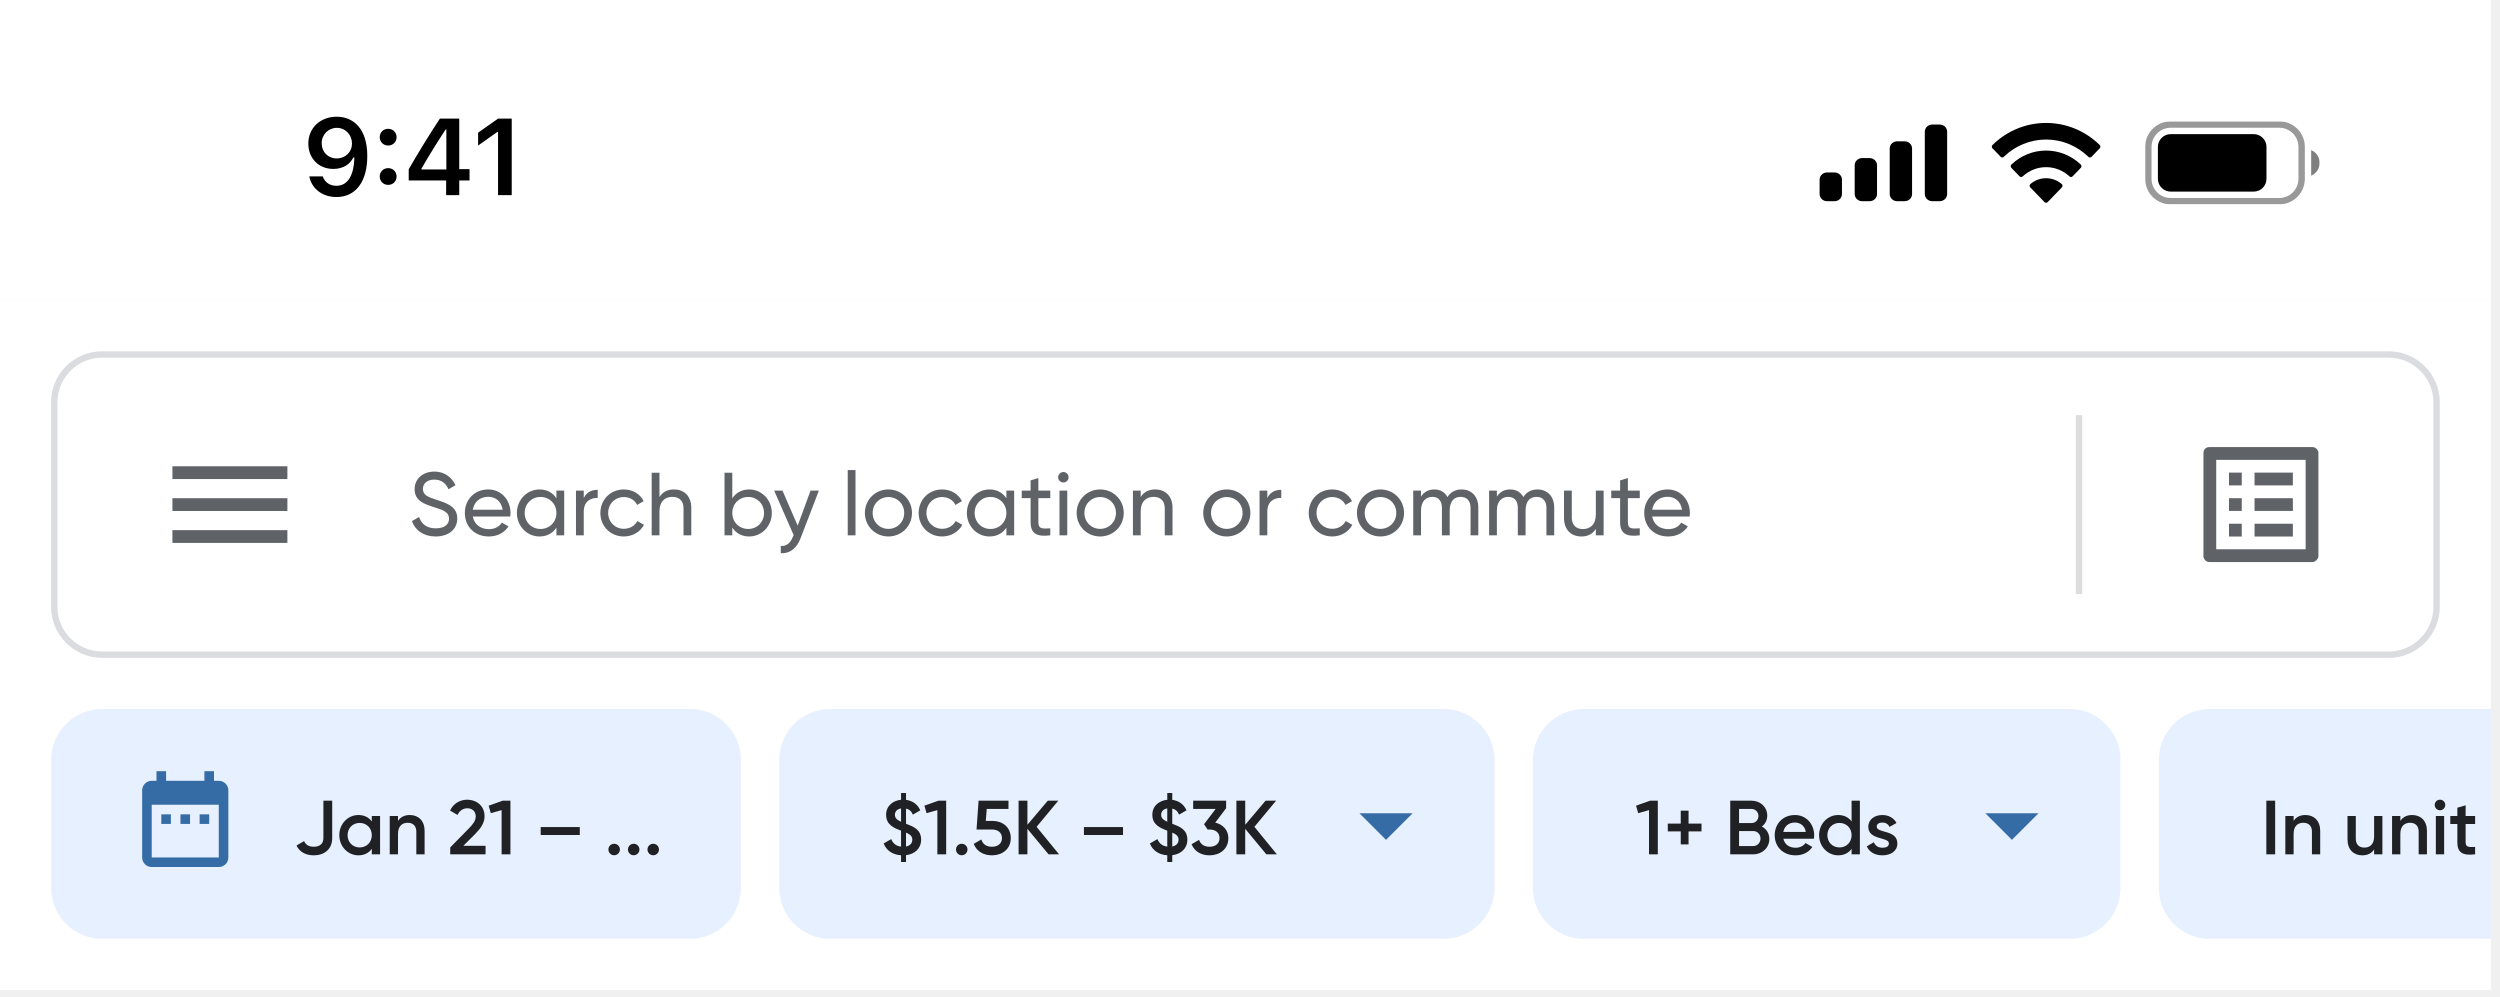
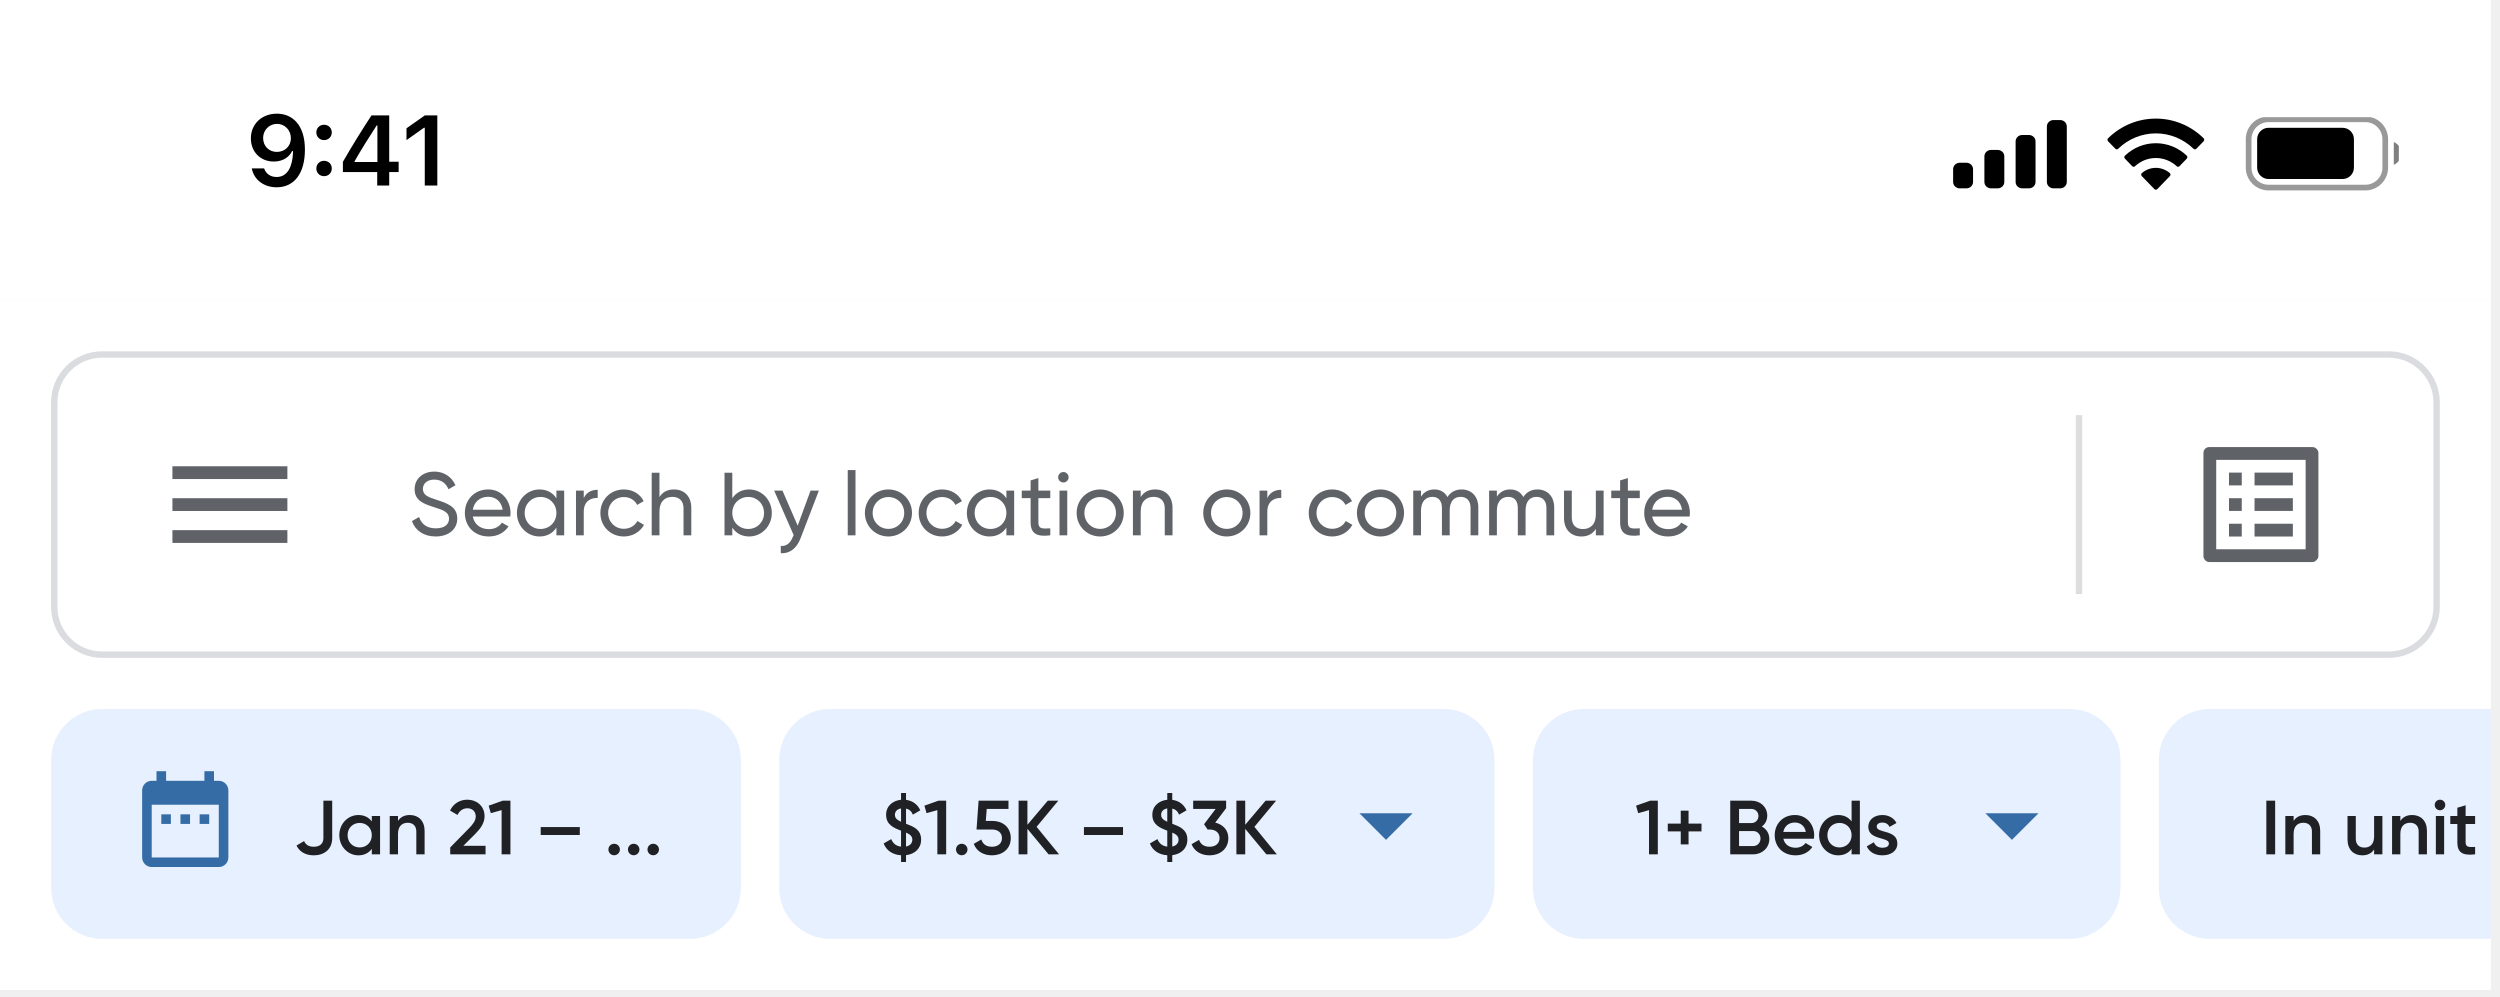
<svg xmlns="http://www.w3.org/2000/svg" width="256" height="102" viewBox="0 0 256 102" fill="none">
-   <g clip-path="url(#clip0_601_31521)">
+   <g clip-path="url(#clip0_606_31280)">
    <rect width="255.071" height="70.635" transform="translate(0 30.7383)" fill="white" />
-     <g clip-path="url(#clip1_601_31521)">
+     <g clip-path="url(#clip1_606_31280)">
      <path d="M17.656 55.594H29.429V54.286H17.656V55.594ZM17.656 52.324H29.429V51.016H17.656V52.324ZM17.656 47.746V49.054H29.429V47.746H17.656Z" fill="#5F6368" />
    </g>
    <path d="M44.608 54.935C45.917 54.935 46.824 54.221 46.824 53.095C46.824 51.859 45.77 51.529 44.653 51.163C43.756 50.879 43.307 50.659 43.307 50.064C43.307 49.478 43.784 49.112 44.47 49.112C45.249 49.112 45.697 49.551 45.926 50.101L46.64 49.689C46.283 48.883 45.523 48.288 44.47 48.288C43.399 48.288 42.456 48.947 42.456 50.101C42.456 51.291 43.445 51.612 44.47 51.941C45.413 52.234 45.981 52.454 45.981 53.113C45.981 53.69 45.532 54.102 44.626 54.102C43.692 54.102 43.143 53.644 42.914 52.939L42.181 53.361C42.52 54.322 43.39 54.935 44.608 54.935ZM48.415 52.894H52.252C52.27 52.775 52.279 52.656 52.279 52.536C52.279 51.255 51.382 50.119 49.999 50.119C48.571 50.119 47.6 51.172 47.6 52.527C47.6 53.901 48.58 54.935 50.054 54.935C50.97 54.935 51.666 54.523 52.069 53.901L51.391 53.516C51.162 53.892 50.704 54.185 50.073 54.185C49.221 54.185 48.571 53.718 48.415 52.894ZM49.999 50.87C50.686 50.87 51.336 51.291 51.474 52.198H48.415C48.544 51.401 49.139 50.87 49.999 50.87ZM56.977 50.238V51.026C56.611 50.467 56.025 50.119 55.246 50.119C53.974 50.119 52.93 51.172 52.93 52.527C52.93 53.883 53.974 54.935 55.246 54.935C56.025 54.935 56.611 54.587 56.977 54.029V54.816H57.773V50.238H56.977ZM55.347 54.166C54.431 54.166 53.726 53.461 53.726 52.527C53.726 51.593 54.431 50.888 55.347 50.888C56.272 50.888 56.977 51.593 56.977 52.527C56.977 53.461 56.272 54.166 55.347 54.166ZM59.777 51.007V50.238H58.98V54.816H59.777V52.39C59.777 51.309 60.519 50.962 61.205 50.989V50.156C60.629 50.156 60.07 50.366 59.777 51.007ZM63.886 54.935C64.784 54.935 65.562 54.459 65.946 53.745L65.269 53.351C65.012 53.828 64.509 54.148 63.886 54.148C62.971 54.148 62.275 53.443 62.275 52.527C62.275 51.602 62.971 50.898 63.886 50.898C64.5 50.898 65.012 51.218 65.241 51.703L65.91 51.319C65.562 50.595 64.793 50.119 63.886 50.119C62.504 50.119 61.478 51.172 61.478 52.527C61.478 53.883 62.504 54.935 63.886 54.935ZM69.013 50.119C68.372 50.119 67.868 50.357 67.529 50.898V48.407H66.733V54.816H67.529V52.39C67.529 51.309 68.125 50.879 68.857 50.879C69.562 50.879 69.993 51.3 69.993 52.051V54.816H70.789V52.005C70.789 50.833 70.084 50.119 69.013 50.119ZM76.718 50.119C75.939 50.119 75.353 50.467 74.987 51.026V48.407H74.19V54.816H74.987V54.029C75.353 54.587 75.939 54.935 76.718 54.935C77.99 54.935 79.034 53.883 79.034 52.527C79.034 51.172 77.99 50.119 76.718 50.119ZM76.617 54.166C75.692 54.166 74.987 53.461 74.987 52.527C74.987 51.593 75.692 50.888 76.617 50.888C77.532 50.888 78.237 51.593 78.237 52.527C78.237 53.461 77.532 54.166 76.617 54.166ZM83.001 50.238L81.683 53.828L80.126 50.238H79.275L81.271 54.798L81.188 54.972C80.95 55.576 80.566 55.952 79.952 55.906V56.648C80.886 56.712 81.6 56.126 81.985 55.1L83.853 50.238H83.001ZM86.807 54.816H87.604V48.132H86.807V54.816ZM90.971 54.935C92.308 54.935 93.388 53.883 93.388 52.527C93.388 51.172 92.308 50.119 90.971 50.119C89.634 50.119 88.563 51.172 88.563 52.527C88.563 53.883 89.634 54.935 90.971 54.935ZM90.971 54.157C90.064 54.157 89.359 53.452 89.359 52.527C89.359 51.602 90.064 50.898 90.971 50.898C91.886 50.898 92.591 51.602 92.591 52.527C92.591 53.452 91.886 54.157 90.971 54.157ZM96.479 54.935C97.376 54.935 98.155 54.459 98.539 53.745L97.862 53.351C97.605 53.828 97.102 54.148 96.479 54.148C95.563 54.148 94.868 53.443 94.868 52.527C94.868 51.602 95.563 50.898 96.479 50.898C97.093 50.898 97.605 51.218 97.834 51.703L98.503 51.319C98.155 50.595 97.385 50.119 96.479 50.119C95.096 50.119 94.071 51.172 94.071 52.527C94.071 53.883 95.096 54.935 96.479 54.935ZM103.054 50.238V51.026C102.688 50.467 102.102 50.119 101.323 50.119C100.051 50.119 99.007 51.172 99.007 52.527C99.007 53.883 100.051 54.935 101.323 54.935C102.102 54.935 102.688 54.587 103.054 54.029V54.816H103.85V50.238H103.054ZM101.424 54.166C100.508 54.166 99.803 53.461 99.803 52.527C99.803 51.593 100.508 50.888 101.424 50.888C102.349 50.888 103.054 51.593 103.054 52.527C103.054 53.461 102.349 54.166 101.424 54.166ZM107.548 51.007V50.238H106.33V48.956L105.534 49.194V50.238H104.627V51.007H105.534V53.489C105.534 54.633 106.174 54.999 107.548 54.816V54.102C106.733 54.139 106.33 54.185 106.33 53.489V51.007H107.548ZM108.894 49.405C109.187 49.405 109.425 49.167 109.425 48.874C109.425 48.581 109.187 48.334 108.894 48.334C108.592 48.334 108.354 48.581 108.354 48.874C108.354 49.167 108.592 49.405 108.894 49.405ZM108.491 54.816H109.288V50.238H108.491V54.816ZM112.655 54.935C113.992 54.935 115.072 53.883 115.072 52.527C115.072 51.172 113.992 50.119 112.655 50.119C111.318 50.119 110.247 51.172 110.247 52.527C110.247 53.883 111.318 54.935 112.655 54.935ZM112.655 54.157C111.748 54.157 111.043 53.452 111.043 52.527C111.043 51.602 111.748 50.898 112.655 50.898C113.57 50.898 114.275 51.602 114.275 52.527C114.275 53.452 113.57 54.157 112.655 54.157ZM118.291 50.119C117.65 50.119 117.146 50.357 116.808 50.898V50.238H116.011V54.816H116.808V52.39C116.808 51.309 117.403 50.879 118.135 50.879C118.84 50.879 119.271 51.3 119.271 52.051V54.816H120.067V52.005C120.067 50.833 119.362 50.119 118.291 50.119ZM125.62 54.935C126.957 54.935 128.038 53.883 128.038 52.527C128.038 51.172 126.957 50.119 125.62 50.119C124.283 50.119 123.212 51.172 123.212 52.527C123.212 53.883 124.283 54.935 125.62 54.935ZM125.62 54.157C124.714 54.157 124.009 53.452 124.009 52.527C124.009 51.602 124.714 50.898 125.62 50.898C126.536 50.898 127.241 51.602 127.241 52.527C127.241 53.452 126.536 54.157 125.62 54.157ZM129.773 51.007V50.238H128.977V54.816H129.773V52.39C129.773 51.309 130.515 50.962 131.202 50.989V50.156C130.625 50.156 130.066 50.366 129.773 51.007ZM136.422 54.935C137.319 54.935 138.098 54.459 138.482 53.745L137.805 53.351C137.548 53.828 137.045 54.148 136.422 54.148C135.506 54.148 134.81 53.443 134.81 52.527C134.81 51.602 135.506 50.898 136.422 50.898C137.035 50.898 137.548 51.218 137.777 51.703L138.446 51.319C138.098 50.595 137.328 50.119 136.422 50.119C135.039 50.119 134.014 51.172 134.014 52.527C134.014 53.883 135.039 54.935 136.422 54.935ZM141.358 54.935C142.695 54.935 143.775 53.883 143.775 52.527C143.775 51.172 142.695 50.119 141.358 50.119C140.021 50.119 138.95 51.172 138.95 52.527C138.95 53.883 140.021 54.935 141.358 54.935ZM141.358 54.157C140.451 54.157 139.746 53.452 139.746 52.527C139.746 51.602 140.451 50.898 141.358 50.898C142.274 50.898 142.979 51.602 142.979 52.527C142.979 53.452 142.274 54.157 141.358 54.157ZM149.659 50.119C149.064 50.119 148.542 50.376 148.221 50.898C147.956 50.403 147.498 50.119 146.875 50.119C146.317 50.119 145.84 50.339 145.511 50.852V50.238H144.714V54.816H145.511V52.271C145.511 51.282 146.069 50.879 146.683 50.879C147.278 50.879 147.653 51.273 147.653 51.996V54.816H148.45V52.271C148.45 51.282 148.935 50.879 149.576 50.879C150.181 50.879 150.584 51.273 150.584 51.996V54.816H151.38V51.969C151.38 50.824 150.675 50.119 149.659 50.119ZM157.429 50.119C156.834 50.119 156.312 50.376 155.992 50.898C155.726 50.403 155.268 50.119 154.646 50.119C154.087 50.119 153.611 50.339 153.281 50.852V50.238H152.485V54.816H153.281V52.271C153.281 51.282 153.84 50.879 154.453 50.879C155.048 50.879 155.424 51.273 155.424 51.996V54.816H156.22V52.271C156.22 51.282 156.706 50.879 157.347 50.879C157.951 50.879 158.354 51.273 158.354 51.996V54.816H159.151V51.969C159.151 50.824 158.445 50.119 157.429 50.119ZM163.414 50.238V52.665C163.414 53.745 162.819 54.175 162.086 54.175C161.381 54.175 160.951 53.754 160.951 53.003V50.238H160.154V53.049C160.154 54.221 160.859 54.935 161.931 54.935C162.572 54.935 163.075 54.697 163.414 54.157V54.816H164.211V50.238H163.414ZM167.914 51.007V50.238H166.696V48.956L165.9 49.194V50.238H164.993V51.007H165.9V53.489C165.9 54.633 166.541 54.999 167.914 54.816V54.102C167.099 54.139 166.696 54.185 166.696 53.489V51.007H167.914ZM169.183 52.894H173.02C173.038 52.775 173.047 52.656 173.047 52.536C173.047 51.255 172.15 50.119 170.767 50.119C169.339 50.119 168.368 51.172 168.368 52.527C168.368 53.901 169.348 54.935 170.822 54.935C171.738 54.935 172.434 54.523 172.837 53.901L172.159 53.516C171.93 53.892 171.472 54.185 170.84 54.185C169.989 54.185 169.339 53.718 169.183 52.894ZM170.767 50.87C171.454 50.87 172.104 51.291 172.241 52.198H169.183C169.311 51.401 169.907 50.87 170.767 50.87Z" fill="#5F6368" />
-     <g clip-path="url(#clip2_601_31521)">
+     <g clip-path="url(#clip2_606_31280)">
      <path d="M230.865 48.397H234.789V49.705H230.865V48.397ZM230.865 51.014H234.789V52.322H230.865V51.014ZM230.865 53.63H234.789V54.938H230.865V53.63ZM228.249 48.397H229.557V49.705H228.249V48.397ZM228.249 51.014H229.557V52.322H228.249V51.014ZM228.249 53.63H229.557V54.938H228.249V53.63ZM236.817 45.781H226.221C225.894 45.781 225.633 46.043 225.633 46.37V56.965C225.633 57.227 225.894 57.554 226.221 57.554H236.817C237.078 57.554 237.405 57.227 237.405 56.965V46.37C237.405 46.043 237.078 45.781 236.817 45.781V45.781ZM236.097 56.246H226.941V47.089H236.097V56.246Z" fill="#5F6368" />
    </g>
    <rect x="212.562" y="42.512" width="0.654" height="18.313" fill="#DDDDDD" />
    <rect x="5.554" y="36.3" width="243.953" height="30.739" rx="4.905" stroke="#DADCE0" stroke-width="0.654" />
    <rect x="5.234" y="72.598" width="70.635" height="23.545" rx="5.232" fill="#E7F0FE" />
-     <g clip-path="url(#clip3_601_31521)">
+     <g clip-path="url(#clip3_606_31280)">
      <path d="M17.498 83.387H16.517V84.368H17.498V83.387ZM19.46 83.387H18.479V84.368H19.46V83.387ZM21.422 83.387H20.441V84.368H21.422V83.387ZM22.403 79.954H21.913V78.973H20.931V79.954H17.007V78.973H16.026V79.954H15.536C14.991 79.954 14.555 80.395 14.555 80.935V87.802C14.555 88.062 14.658 88.312 14.842 88.496C15.026 88.68 15.275 88.783 15.536 88.783H22.403C22.663 88.783 22.913 88.68 23.097 88.496C23.281 88.312 23.384 88.062 23.384 87.802V80.935C23.384 80.675 23.281 80.425 23.097 80.241C22.913 80.057 22.663 79.954 22.403 79.954ZM22.403 87.802H15.536V82.406H22.403V87.802Z" fill="#366CA5" />
    </g>
    <path d="M32.127 87.586C33.178 87.586 34.018 86.99 34.018 85.82V81.99H33.115V85.82C33.115 86.386 32.762 86.707 32.134 86.707C31.632 86.707 31.318 86.519 31.138 86.127L30.361 86.582C30.682 87.249 31.326 87.586 32.127 87.586ZM38.072 83.56V84.117C37.774 83.709 37.311 83.458 36.699 83.458C35.632 83.458 34.745 84.353 34.745 85.522C34.745 86.684 35.632 87.586 36.699 87.586C37.311 87.586 37.774 87.335 38.072 86.919V87.484H38.92V83.56H38.072ZM36.832 86.778C36.126 86.778 35.592 86.252 35.592 85.522C35.592 84.792 36.126 84.267 36.832 84.267C37.539 84.267 38.072 84.792 38.072 85.522C38.072 86.252 37.539 86.778 36.832 86.778ZM41.972 83.458C41.438 83.458 41.015 83.654 40.756 84.062V83.56H39.908V87.484H40.756V85.381C40.756 84.581 41.195 84.251 41.752 84.251C42.286 84.251 42.631 84.565 42.631 85.161V87.484H43.479V85.075C43.479 84.055 42.851 83.458 41.972 83.458ZM46.103 87.484H49.721V86.613H47.445L48.685 85.373C49.211 84.84 49.619 84.267 49.619 83.584C49.619 82.493 48.763 81.888 47.861 81.888C47.131 81.888 46.44 82.249 46.087 83.003L46.848 83.45C47.06 83.011 47.413 82.767 47.868 82.767C48.339 82.767 48.716 83.066 48.716 83.615C48.716 84.031 48.41 84.431 48.018 84.824L46.103 86.778V87.484ZM51.483 81.99L50.039 82.501L50.258 83.27L51.365 82.956V87.484H52.268V81.99H51.483ZM55.368 85.507H59.371V84.69H55.368V85.507ZM62.89 87.579C63.212 87.579 63.479 87.312 63.479 86.99C63.479 86.66 63.212 86.401 62.89 86.401C62.56 86.401 62.301 86.66 62.301 86.99C62.301 87.312 62.56 87.579 62.89 87.579ZM64.891 87.579C65.212 87.579 65.479 87.312 65.479 86.99C65.479 86.66 65.212 86.401 64.891 86.401C64.561 86.401 64.302 86.66 64.302 86.99C64.302 87.312 64.561 87.579 64.891 87.579ZM66.891 87.579C67.213 87.579 67.48 87.312 67.48 86.99C67.48 86.66 67.213 86.401 66.891 86.401C66.561 86.401 66.302 86.66 66.302 86.99C66.302 87.312 66.561 87.579 66.891 87.579Z" fill="#202124" />
    <rect x="79.789" y="72.598" width="73.251" height="23.545" rx="5.232" fill="#E7F0FE" />
    <path d="M94.323 85.978C94.323 84.934 93.523 84.635 92.777 84.353V82.799C93.099 82.87 93.334 83.066 93.476 83.419L94.237 82.979C93.954 82.336 93.413 81.99 92.777 81.904V81.206H92.267V81.896C91.451 81.975 90.737 82.508 90.737 83.435C90.737 84.439 91.506 84.777 92.267 85.059V86.692C91.757 86.637 91.435 86.362 91.262 85.923L90.486 86.37C90.76 87.084 91.396 87.524 92.267 87.579V88.269H92.777V87.571C93.672 87.461 94.323 86.888 94.323 85.978ZM91.639 83.435C91.639 83.082 91.882 82.846 92.267 82.783V84.149C91.828 83.945 91.639 83.764 91.639 83.435ZM92.777 86.684V85.255C93.177 85.436 93.421 85.617 93.421 85.985C93.421 86.323 93.209 86.597 92.777 86.684ZM96.103 81.99L94.659 82.501L94.879 83.27L95.986 82.956V87.484H96.888V81.99H96.103ZM98.482 87.579C98.804 87.579 99.071 87.312 99.071 86.99C99.071 86.66 98.804 86.401 98.482 86.401C98.153 86.401 97.894 86.66 97.894 86.99C97.894 87.312 98.153 87.579 98.482 87.579ZM101.636 84.062H100.946L101.04 82.838H103.269V81.99H100.208L99.996 84.942H101.597C102.193 84.942 102.602 85.271 102.602 85.82C102.602 86.37 102.193 86.707 101.581 86.707C101.008 86.707 100.632 86.448 100.49 85.962L99.713 86.409C100.004 87.202 100.749 87.586 101.581 87.586C102.594 87.586 103.504 86.974 103.504 85.82C103.504 84.675 102.633 84.062 101.636 84.062ZM108.448 87.484L106.148 84.667L108.369 81.99H107.294L105.207 84.455V81.99H104.304V87.484H105.207V84.871L107.373 87.484H108.448ZM110.995 85.507H114.998V84.69H110.995V85.507ZM121.586 85.978C121.586 84.934 120.785 84.635 120.039 84.353V82.799C120.361 82.87 120.597 83.066 120.738 83.419L121.499 82.979C121.217 82.336 120.675 81.99 120.039 81.904V81.206H119.529V81.896C118.713 81.975 117.999 82.508 117.999 83.435C117.999 84.439 118.768 84.777 119.529 85.059V86.692C119.019 86.637 118.697 86.362 118.525 85.923L117.748 86.37C118.022 87.084 118.658 87.524 119.529 87.579V88.269H120.039V87.571C120.934 87.461 121.586 86.888 121.586 85.978ZM118.901 83.435C118.901 83.082 119.145 82.846 119.529 82.783V84.149C119.09 83.945 118.901 83.764 118.901 83.435ZM120.039 86.684V85.255C120.44 85.436 120.683 85.617 120.683 85.985C120.683 86.323 120.471 86.597 120.039 86.684ZM124.441 84.235L125.555 82.76V81.99H122.181V82.838H124.48L123.295 84.4L123.656 84.942H123.86C124.48 84.942 124.881 85.271 124.881 85.82C124.881 86.37 124.48 86.707 123.86 86.707C123.311 86.707 122.942 86.464 122.785 86.001L122.016 86.448C122.322 87.218 123.052 87.586 123.86 87.586C124.873 87.586 125.783 86.974 125.783 85.82C125.783 84.965 125.194 84.416 124.441 84.235ZM130.751 87.484L128.452 84.667L130.673 81.99H129.598L127.51 84.455V81.99H126.607V87.484H127.51V84.871L129.676 87.484H130.751Z" fill="#202124" />
-     <g clip-path="url(#clip4_601_31521)">
+     <g clip-path="url(#clip4_606_31280)">
      <path d="M139.203 83.277L141.928 86.002L144.653 83.277H139.203Z" fill="#366CA5" />
    </g>
    <rect x="156.969" y="72.598" width="60.171" height="23.545" rx="5.232" fill="#E7F0FE" />
    <path d="M168.976 81.99L167.532 82.501L167.751 83.27L168.858 82.956V87.484H169.761V81.99H168.976ZM174.235 84.337H172.908V83.011H172.108V84.337H170.781V85.138H172.108V86.464H172.908V85.138H174.235V84.337ZM180.41 84.635C180.755 84.384 180.967 83.992 180.967 83.513C180.967 82.634 180.245 81.99 179.358 81.99H177.176V87.484H179.531C180.441 87.484 181.179 86.825 181.179 85.915C181.179 85.326 180.873 84.879 180.41 84.635ZM179.358 82.838C179.758 82.838 180.065 83.152 180.065 83.56C180.065 83.968 179.758 84.282 179.358 84.282H178.079V82.838H179.358ZM179.531 86.637H178.079V85.099H179.531C179.955 85.099 180.276 85.436 180.276 85.868C180.276 86.299 179.955 86.637 179.531 86.637ZM182.617 85.883H185.741C185.756 85.773 185.772 85.648 185.772 85.53C185.772 84.4 184.972 83.458 183.802 83.458C182.57 83.458 181.73 84.361 181.73 85.522C181.73 86.7 182.57 87.586 183.865 87.586C184.634 87.586 185.223 87.265 185.584 86.731L184.885 86.323C184.697 86.597 184.344 86.809 183.873 86.809C183.245 86.809 182.751 86.496 182.617 85.883ZM182.609 85.193C182.727 84.604 183.159 84.227 183.794 84.227C184.304 84.227 184.799 84.518 184.917 85.193H182.609ZM189.603 81.99V84.117C189.305 83.709 188.842 83.458 188.229 83.458C187.162 83.458 186.275 84.353 186.275 85.522C186.275 86.684 187.162 87.586 188.229 87.586C188.842 87.586 189.305 87.335 189.603 86.919V87.484H190.451V81.99H189.603ZM188.363 86.778C187.657 86.778 187.123 86.252 187.123 85.522C187.123 84.792 187.657 84.267 188.363 84.267C189.069 84.267 189.603 84.792 189.603 85.522C189.603 86.252 189.069 86.778 188.363 86.778ZM192.177 84.643C192.177 84.361 192.444 84.227 192.75 84.227C193.072 84.227 193.346 84.369 193.487 84.675L194.202 84.274C193.927 83.756 193.393 83.458 192.75 83.458C191.949 83.458 191.313 83.921 191.313 84.659C191.313 86.064 193.425 85.671 193.425 86.37C193.425 86.684 193.134 86.809 192.758 86.809C192.326 86.809 192.012 86.597 191.886 86.244L191.157 86.668C191.408 87.233 191.973 87.586 192.758 87.586C193.605 87.586 194.288 87.163 194.288 86.378C194.288 84.926 192.177 85.358 192.177 84.643Z" fill="#202124" />
-     <g clip-path="url(#clip5_601_31521)">
+     <g clip-path="url(#clip5_606_31280)">
      <path d="M203.297 83.277L206.022 86.002L208.747 83.277H203.297Z" fill="#366CA5" />
    </g>
    <rect x="221.062" y="72.598" width="117.725" height="23.545" rx="5.232" fill="#E7F0FE" />
    <path d="M232.073 81.99V87.484H232.975V81.99H232.073ZM236.082 83.458C235.549 83.458 235.125 83.654 234.866 84.062V83.56H234.018V87.484H234.866V85.381C234.866 84.581 235.305 84.251 235.863 84.251C236.396 84.251 236.742 84.565 236.742 85.161V87.484H237.589V85.075C237.589 84.055 236.961 83.458 236.082 83.458ZM243.109 83.56V85.664C243.109 86.464 242.669 86.794 242.112 86.794C241.579 86.794 241.233 86.48 241.233 85.883V83.56H240.386V85.97C240.386 86.99 241.013 87.586 241.892 87.586C242.426 87.586 242.85 87.39 243.109 86.982V87.484H243.957V83.56H243.109ZM247.012 83.458C246.478 83.458 246.054 83.654 245.795 84.062V83.56H244.948V87.484H245.795V85.381C245.795 84.581 246.235 84.251 246.792 84.251C247.326 84.251 247.671 84.565 247.671 85.161V87.484H248.519V85.075C248.519 84.055 247.891 83.458 247.012 83.458ZM249.855 82.972C250.153 82.972 250.397 82.72 250.397 82.43C250.397 82.132 250.153 81.888 249.855 81.888C249.557 81.888 249.314 82.132 249.314 82.43C249.314 82.72 249.557 82.972 249.855 82.972ZM249.431 87.484H250.279V83.56H249.431V87.484ZM253.453 84.376V83.56H252.48V82.461L251.632 82.713V83.56H250.91V84.376H251.632V86.26C251.632 87.28 252.15 87.641 253.453 87.484V86.723C252.809 86.754 252.48 86.762 252.48 86.26V84.376H253.453ZM256.222 87.484H257.07V81.755H256.222V87.484ZM261.162 83.56V84.117C260.864 83.709 260.4 83.458 259.788 83.458C258.721 83.458 257.834 84.353 257.834 85.522C257.834 86.684 258.721 87.586 259.788 87.586C260.4 87.586 260.864 87.335 261.162 86.919V87.484H262.009V83.56H261.162ZM259.922 86.778C259.215 86.778 258.682 86.252 258.682 85.522C258.682 84.792 259.215 84.267 259.922 84.267C260.628 84.267 261.162 84.792 261.162 85.522C261.162 86.252 260.628 86.778 259.922 86.778ZM265.642 83.56V85.664C265.642 86.464 265.203 86.794 264.646 86.794C264.112 86.794 263.767 86.48 263.767 85.883V83.56H262.919V85.97C262.919 86.99 263.547 87.586 264.426 87.586C264.959 87.586 265.383 87.39 265.642 86.982V87.484H266.49V83.56H265.642ZM269.545 83.458C269.011 83.458 268.588 83.654 268.329 84.062V83.56H267.481V87.484H268.329V85.381C268.329 84.581 268.768 84.251 269.325 84.251C269.859 84.251 270.204 84.565 270.204 85.161V87.484H271.052V85.075C271.052 84.055 270.424 83.458 269.545 83.458ZM275.073 81.99V84.117C274.774 83.709 274.311 83.458 273.699 83.458C272.632 83.458 271.745 84.353 271.745 85.522C271.745 86.684 272.632 87.586 273.699 87.586C274.311 87.586 274.774 87.335 275.073 86.919V87.484H275.92V81.99H275.073ZM273.833 86.778C273.126 86.778 272.593 86.252 272.593 85.522C272.593 84.792 273.126 84.267 273.833 84.267C274.539 84.267 275.073 84.792 275.073 85.522C275.073 86.252 274.539 86.778 273.833 86.778ZM277.756 84.219V83.56H276.908V87.484H277.756V85.507C277.756 84.628 278.407 84.369 278.965 84.408V83.49C278.47 83.49 277.991 83.686 277.756 84.219ZM282.312 83.56L281.308 86.409L280.138 83.56H279.212L280.876 87.414L280.837 87.492C280.641 88.01 280.342 88.293 279.793 88.261V89.054C280.696 89.109 281.339 88.607 281.708 87.61L283.215 83.56H282.312ZM289.097 84.337H287.771V83.011H286.971V84.337H285.644V85.138H286.971V86.464H287.771V85.138H289.097V84.337ZM294.111 84.235L295.225 82.76V81.99H291.851V82.838H294.15L292.965 84.4L293.326 84.942H293.53C294.15 84.942 294.551 85.271 294.551 85.82C294.551 86.37 294.15 86.707 293.53 86.707C292.981 86.707 292.612 86.464 292.455 86.001L291.686 86.448C291.992 87.218 292.722 87.586 293.53 87.586C294.543 87.586 295.453 86.974 295.453 85.82C295.453 84.965 294.864 84.416 294.111 84.235ZM302.47 83.458C301.944 83.458 301.528 83.67 301.269 84.078C301.041 83.686 300.665 83.458 300.155 83.458C299.668 83.458 299.283 83.647 299.032 84.031V83.56H298.185V87.484H299.032V85.287C299.032 84.573 299.425 84.251 299.903 84.251C300.366 84.251 300.641 84.557 300.641 85.106V87.484H301.489V85.287C301.489 84.573 301.842 84.251 302.344 84.251C302.807 84.251 303.106 84.557 303.106 85.106V87.484H303.953V85.051C303.953 84.07 303.357 83.458 302.47 83.458ZM306.713 87.586C307.866 87.586 308.784 86.684 308.784 85.522C308.784 84.353 307.866 83.458 306.713 83.458C305.567 83.458 304.641 84.353 304.641 85.522C304.641 86.684 305.567 87.586 306.713 87.586ZM306.713 86.762C306.022 86.762 305.488 86.237 305.488 85.522C305.488 84.808 306.022 84.282 306.713 84.282C307.403 84.282 307.937 84.808 307.937 85.522C307.937 86.237 307.403 86.762 306.713 86.762ZM310.399 84.219V83.56H309.551V87.484H310.399V85.507C310.399 84.628 311.05 84.369 311.607 84.408V83.49C311.113 83.49 310.634 83.686 310.399 84.219ZM312.717 85.883H315.84C315.856 85.773 315.872 85.648 315.872 85.53C315.872 84.4 315.071 83.458 313.902 83.458C312.67 83.458 311.83 84.361 311.83 85.522C311.83 86.7 312.67 87.586 313.965 87.586C314.734 87.586 315.322 87.265 315.683 86.731L314.985 86.323C314.796 86.597 314.443 86.809 313.972 86.809C313.344 86.809 312.85 86.496 312.717 85.883ZM312.709 85.193C312.826 84.604 313.258 84.227 313.894 84.227C314.404 84.227 314.898 84.518 315.016 85.193H312.709Z" fill="#202124" />
  </g>
  <rect width="255.071" height="30.739" fill="white" />
-   <path fill-rule="evenodd" clip-rule="evenodd" d="M198.625 12.754H197.862C197.441 12.754 197.099 13.083 197.099 13.49V19.866C197.099 20.273 197.441 20.602 197.862 20.602H198.625C199.047 20.602 199.388 20.273 199.388 19.866V13.49C199.388 13.083 199.047 12.754 198.625 12.754ZM194.27 14.471H195.033C195.455 14.471 195.796 14.8 195.796 15.207V19.866C195.796 20.273 195.455 20.602 195.033 20.602H194.27C193.849 20.602 193.507 20.273 193.507 19.866V15.207C193.507 14.8 193.849 14.471 194.27 14.471ZM191.446 16.188H190.683C190.262 16.188 189.92 16.517 189.92 16.923V19.866C189.92 20.273 190.262 20.602 190.683 20.602H191.446C191.868 20.602 192.209 20.273 192.209 19.866V16.923C192.209 16.517 191.868 16.188 191.446 16.188ZM187.854 17.659H187.091C186.67 17.659 186.328 17.988 186.328 18.395V19.866C186.328 20.273 186.67 20.602 187.091 20.602H187.854C188.276 20.602 188.617 20.273 188.617 19.866V18.395C188.617 17.988 188.276 17.659 187.854 17.659Z" fill="black" />
-   <path fill-rule="evenodd" clip-rule="evenodd" d="M209.52 14.288C211.134 14.288 212.685 14.923 213.854 16.061C213.942 16.149 214.083 16.148 214.17 16.058L215.011 15.189C215.055 15.143 215.08 15.082 215.079 15.018C215.079 14.954 215.054 14.893 215.009 14.849C211.941 11.837 207.1 11.837 204.031 14.849C203.987 14.893 203.961 14.954 203.961 15.018C203.961 15.082 203.985 15.143 204.029 15.189L204.871 16.058C204.957 16.148 205.098 16.149 205.186 16.061C206.355 14.922 207.907 14.288 209.52 14.288ZM209.518 17.117C210.404 17.117 211.259 17.454 211.916 18.064C212.005 18.15 212.145 18.148 212.232 18.059L213.072 17.19C213.117 17.144 213.141 17.082 213.14 17.018C213.14 16.953 213.114 16.892 213.069 16.847C211.068 14.941 207.97 14.941 205.969 16.847C205.924 16.892 205.898 16.953 205.897 17.018C205.897 17.082 205.922 17.144 205.966 17.19L206.806 18.059C206.893 18.148 207.033 18.15 207.122 18.064C207.778 17.455 208.632 17.117 209.518 17.117ZM211.202 19.021C211.203 19.085 211.178 19.148 211.134 19.193L209.679 20.695C209.637 20.74 209.579 20.765 209.518 20.765C209.457 20.765 209.399 20.74 209.357 20.695L207.902 19.193C207.857 19.148 207.833 19.085 207.834 19.021C207.835 18.956 207.863 18.895 207.909 18.852C208.838 18.048 210.198 18.048 211.127 18.852C211.173 18.895 211.201 18.956 211.202 19.021Z" fill="black" />
-   <g clip-path="url(#clip6_601_31521)">
-     <rect opacity="0.4" x="219.991" y="12.753" width="15.697" height="7.848" rx="2.289" stroke="black" stroke-width="0.654" />
-     <path opacity="0.5" d="M236.664 15.371V17.987C237.191 17.766 237.534 17.25 237.534 16.679C237.534 16.108 237.191 15.593 236.664 15.371" fill="black" />
-     <rect x="220.969" y="13.734" width="11.118" height="5.886" rx="1.308" fill="black" />
+   <path fill-rule="evenodd" clip-rule="evenodd" d="M210.96 12.293H210.28C209.905 12.293 209.6 12.587 209.6 12.949V18.632C209.6 18.994 209.905 19.288 210.28 19.288H210.96C211.336 19.288 211.64 18.994 211.64 18.632V12.949C211.64 12.587 211.336 12.293 210.96 12.293ZM207.079 13.823H207.759C208.134 13.823 208.439 14.117 208.439 14.479V18.632C208.439 18.994 208.134 19.288 207.759 19.288H207.079C206.703 19.288 206.399 18.994 206.399 18.632V14.479C206.399 14.117 206.703 13.823 207.079 13.823ZM204.562 15.353H203.882C203.506 15.353 203.202 15.647 203.202 16.009V18.632C203.202 18.994 203.506 19.288 203.882 19.288H204.562C204.937 19.288 205.242 18.994 205.242 18.632V16.009C205.242 15.647 204.937 15.353 204.562 15.353ZM201.36 16.665H200.68C200.304 16.665 200 16.959 200 17.321V18.632C200 18.994 200.304 19.288 200.68 19.288H201.36C201.736 19.288 202.04 18.994 202.04 18.632V17.321C202.04 16.959 201.736 16.665 201.36 16.665Z" fill="black" />
+   <path fill-rule="evenodd" clip-rule="evenodd" d="M220.76 13.658C222.198 13.658 223.581 14.224 224.623 15.238C224.701 15.316 224.826 15.316 224.904 15.236L225.654 14.461C225.693 14.42 225.715 14.366 225.714 14.309C225.714 14.252 225.692 14.198 225.652 14.158C222.917 11.473 218.602 11.473 215.867 14.158C215.828 14.198 215.805 14.252 215.805 14.309C215.804 14.366 215.826 14.42 215.865 14.461L216.616 15.236C216.693 15.316 216.818 15.317 216.897 15.238C217.939 14.224 219.322 13.658 220.76 13.658ZM220.758 16.18C221.548 16.18 222.31 16.48 222.895 17.023C222.974 17.1 223.099 17.099 223.176 17.02L223.926 16.244C223.965 16.204 223.987 16.148 223.986 16.091C223.986 16.034 223.963 15.979 223.922 15.939C222.139 14.241 219.378 14.241 217.594 15.939C217.554 15.979 217.531 16.034 217.531 16.091C217.53 16.148 217.552 16.204 217.592 16.244L218.341 17.02C218.418 17.099 218.543 17.1 218.622 17.023C219.207 16.481 219.968 16.18 220.758 16.18ZM222.259 17.876C222.26 17.934 222.238 17.989 222.198 18.03L220.902 19.369C220.864 19.408 220.812 19.43 220.758 19.43C220.704 19.43 220.652 19.408 220.614 19.369L219.318 18.03C219.278 17.989 219.256 17.934 219.257 17.876C219.258 17.819 219.282 17.764 219.324 17.726C220.152 17.009 221.364 17.009 222.191 17.726C222.233 17.765 222.257 17.819 222.259 17.876Z" fill="black" />
+   <g clip-path="url(#clip6_606_31280)">
+     <rect opacity="0.4" x="230.26" y="12.213" width="13.99" height="6.995" rx="2.04" stroke="black" stroke-width="0.583" />
+     <path opacity="0.5" d="M245.125 14.543V16.875C245.595 16.677 245.9 16.218 245.9 15.709C245.9 15.2 245.595 14.741 245.125 14.543" fill="black" />
+     <rect x="231.133" y="13.086" width="9.91" height="5.246" rx="1.166" fill="black" />
  </g>
-   <path d="M34.483 11.951C32.784 11.951 31.573 13.113 31.573 14.704V14.714C31.573 16.202 32.626 17.299 34.13 17.299C35.205 17.299 35.889 16.75 36.177 16.131H36.285C36.285 16.191 36.28 16.251 36.28 16.311C36.22 17.809 35.694 19.025 34.45 19.025C33.761 19.025 33.278 18.667 33.071 18.118L33.055 18.064H31.676L31.687 18.124C31.937 19.324 33.012 20.176 34.45 20.176C36.421 20.176 37.61 18.612 37.61 15.974V15.963C37.61 13.14 36.155 11.951 34.483 11.951ZM34.477 16.224C33.587 16.224 32.941 15.572 32.941 14.665V14.655C32.941 13.781 33.63 13.091 34.494 13.091C35.362 13.091 36.041 13.791 36.041 14.687V14.698C36.041 15.583 35.362 16.224 34.477 16.224ZM39.748 14.904C40.247 14.904 40.611 14.524 40.611 14.047C40.611 13.563 40.247 13.189 39.748 13.189C39.254 13.189 38.884 13.563 38.884 14.047C38.884 14.524 39.254 14.904 39.748 14.904ZM39.748 18.933C40.247 18.933 40.611 18.558 40.611 18.075C40.611 17.592 40.247 17.217 39.748 17.217C39.254 17.217 38.884 17.592 38.884 18.075C38.884 18.558 39.254 18.933 39.748 18.933ZM45.686 19.98H47.027V18.477H48.08V17.32H47.027V12.146H45.045C43.981 13.764 42.868 15.567 41.853 17.331V18.477H45.686V19.98ZM43.156 17.353V17.271C43.916 15.941 44.822 14.492 45.626 13.265H45.707V17.353H43.156ZM50.999 19.98H52.4V12.146H51.005L48.958 13.585V14.904L50.907 13.525H50.999V19.98Z" fill="black" />
+   <path d="M28.357 11.64C26.8 11.64 25.69 12.705 25.69 14.163V14.173C25.69 15.536 26.655 16.542 28.034 16.542C29.019 16.542 29.646 16.039 29.91 15.472H30.009C30.009 15.526 30.005 15.581 30.005 15.636C29.95 17.009 29.467 18.124 28.327 18.124C27.695 18.124 27.253 17.796 27.063 17.293L27.049 17.243H25.784L25.794 17.298C26.023 18.398 27.009 19.179 28.327 19.179C30.134 19.179 31.224 17.746 31.224 15.327V15.317C31.224 12.73 29.89 11.64 28.357 11.64ZM28.352 15.556C27.536 15.556 26.944 14.959 26.944 14.128V14.118C26.944 13.317 27.576 12.685 28.367 12.685C29.163 12.685 29.786 13.327 29.786 14.148V14.158C29.786 14.969 29.163 15.556 28.352 15.556ZM33.183 14.347C33.641 14.347 33.975 13.999 33.975 13.561C33.975 13.118 33.641 12.774 33.183 12.774C32.73 12.774 32.392 13.118 32.392 13.561C32.392 13.999 32.73 14.347 33.183 14.347ZM33.183 18.04C33.641 18.04 33.975 17.696 33.975 17.253C33.975 16.81 33.641 16.467 33.183 16.467C32.73 16.467 32.392 16.81 32.392 17.253C32.392 17.696 32.73 18.04 33.183 18.04ZM38.627 19H39.856V17.622H40.821V16.561H39.856V11.819H38.039C37.064 13.302 36.044 14.954 35.113 16.572V17.622H38.627V19ZM36.307 16.591V16.517C37.004 15.297 37.835 13.969 38.572 12.844H38.646V16.591H36.307ZM43.497 19H44.781V11.819H43.502L41.626 13.138V14.347L43.413 13.083H43.497V19Z" fill="black" />
  <defs>
-     <clipPath id="clip0_601_31521">
+     <clipPath id="clip0_606_31280">
      <rect width="255.071" height="70.635" fill="white" transform="translate(0 30.7383)" />
    </clipPath>
-     <clipPath id="clip1_601_31521">
+     <clipPath id="clip1_606_31280">
      <rect width="15.697" height="15.697" fill="white" transform="translate(15.6953 43.8164)" />
    </clipPath>
-     <clipPath id="clip2_601_31521">
+     <clipPath id="clip2_606_31280">
      <rect width="15.697" height="15.697" fill="white" transform="translate(223.68 43.8164)" />
    </clipPath>
-     <clipPath id="clip3_601_31521">
+     <clipPath id="clip3_606_31280">
      <rect width="11.773" height="11.773" fill="white" transform="translate(13.0859 78.4844)" />
    </clipPath>
-     <clipPath id="clip4_601_31521">
+     <clipPath id="clip4_606_31280">
      <rect width="11.773" height="11.773" fill="white" transform="translate(136.039 78.4844)" />
    </clipPath>
-     <clipPath id="clip5_601_31521">
+     <clipPath id="clip5_606_31280">
      <rect width="11.773" height="11.773" fill="white" transform="translate(200.133 78.4844)" />
    </clipPath>
-     <clipPath id="clip6_601_31521">
-       <rect width="17.875" height="8.502" fill="white" transform="translate(219.664 12.4258)" />
+     <clipPath id="clip6_606_31280">
+       <rect width="15.931" height="7.578" fill="white" transform="translate(229.711 12)" />
    </clipPath>
  </defs>
</svg>
